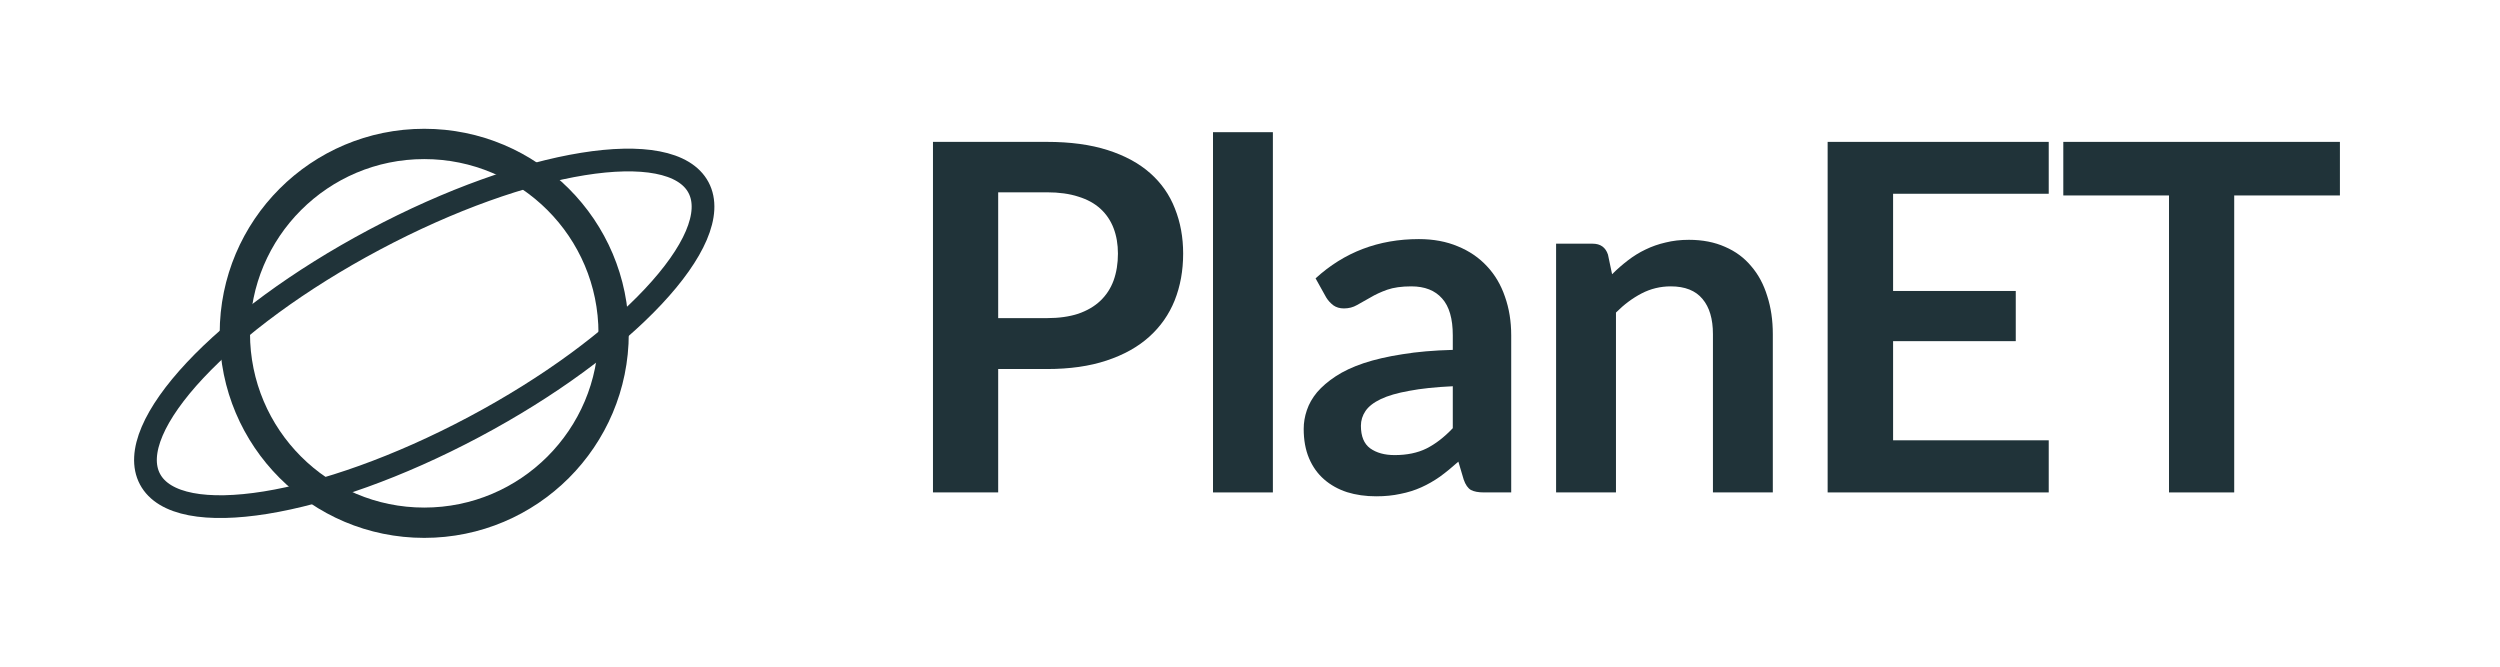
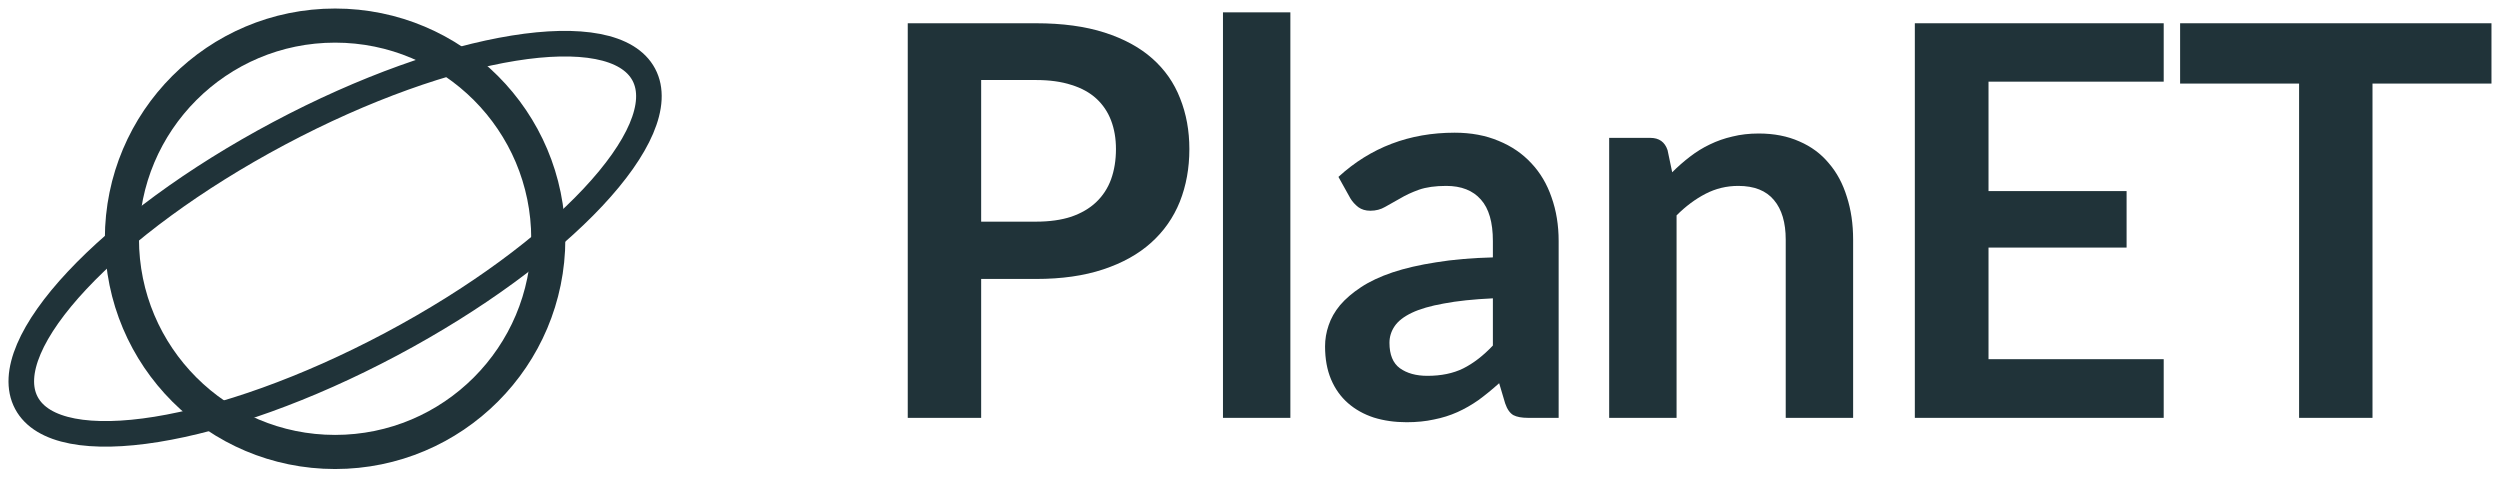
- <svg xmlns="http://www.w3.org/2000/svg" width="330" height="88" viewBox="0 12 330 88" role="img" aria-labelledby="title" version="1.1" style="color:#203339">
+ <svg xmlns="http://www.w3.org/2000/svg" width="293.164" height="56" viewBox="16.704 28 293.164 56" role="img" aria-labelledby="title" version="1.1" style="color:#203339" preserveAspectRatio="xMidYMid meet">
  <g fill="none" stroke-linecap="round">
    <path style="stroke:currentColor;stroke-width:4" d="M 81,56 A 25,25 0 0 1 56,81 25,25 0 0 1 31,56 25,25 0 0 1 56,31 25,25 0 0 1 81,56 Z" />
    <path transform="rotate(-28 56 56)" style="stroke:currentColor;stroke-width:3" d="M 97,56 A 41,14 0 0 1 56,70 41,14 0 0 1 15,56 41,14 0 0 1 56,42 41,14 0 0 1 97,56 Z" />
  </g>
  <g aria-label="PlanET" fill="currentColor">
    <path d="m 138.192,53.992 q 2.368,0 4.128,-0.576 1.76,-0.608 2.912,-1.696 1.184,-1.12 1.76,-2.688 0.576,-1.6 0.576,-3.552 0,-1.856 -0.576,-3.36 -0.576,-1.504 -1.728,-2.56 -1.152,-1.056 -2.912,-1.6 -1.76,-0.576 -4.16,-0.576 h -6.432 v 16.608 z m 0,-23.264 q 4.64,0 8.032,1.088 3.392,1.088 5.6,3.04 2.208,1.952 3.264,4.672 1.088,2.72 1.088,5.952 0,3.36 -1.12,6.176 -1.12,2.784 -3.36,4.8 -2.24,2.016 -5.632,3.136 -3.36,1.12 -7.872,1.12 H 131.76 V 77 h -8.608 V 30.728 Z" />
    <path d="M 168.02,29.448 V 77 h -7.904 V 29.448 Z" />
    <path d="m 191.768,62.984 q -3.424,0.16 -5.76,0.608 -2.336,0.416 -3.744,1.088 -1.408,0.672 -2.016,1.568 -0.608,0.896 -0.608,1.952 0,2.08 1.216,2.976 1.248,0.896 3.232,0.896 2.432,0 4.192,-0.864 1.792,-0.896 3.488,-2.688 z m -18.112,-14.24 q 5.664,-5.184 13.632,-5.184 2.88,0 5.152,0.96 2.272,0.928 3.84,2.624 1.568,1.664 2.368,4 0.832,2.336 0.832,5.12 V 77 h -3.584 q -1.12,0 -1.728,-0.32 -0.608,-0.352 -0.96,-1.376 l -0.704,-2.368 q -1.248,1.12 -2.432,1.984 -1.184,0.832 -2.464,1.408 -1.28,0.576 -2.752,0.864 -1.44,0.32 -3.2,0.32 -2.08,0 -3.84,-0.544 -1.76,-0.576 -3.04,-1.696 -1.28,-1.12 -1.984,-2.784 -0.704,-1.664 -0.704,-3.872 0,-1.248 0.416,-2.464 0.416,-1.248 1.344,-2.368 0.96,-1.12 2.464,-2.112 1.504,-0.992 3.68,-1.728 2.208,-0.736 5.12,-1.184 2.912,-0.48 6.656,-0.576 v -1.92 q 0,-3.296 -1.408,-4.864 -1.408,-1.6 -4.064,-1.6 -1.92,0 -3.2,0.448 -1.248,0.448 -2.208,1.024 -0.96,0.544 -1.76,0.992 -0.768,0.448 -1.728,0.448 -0.832,0 -1.408,-0.416 -0.576,-0.448 -0.928,-1.024 z" />
    <path d="m 212.796,48.2 q 0.992,-0.992 2.08,-1.824 1.12,-0.864 2.336,-1.44 1.248,-0.608 2.656,-0.928 1.408,-0.352 3.072,-0.352 2.688,0 4.768,0.928 2.08,0.896 3.456,2.56 1.408,1.632 2.112,3.936 0.736,2.272 0.736,5.024 V 77 h -7.904 V 56.104 q 0,-3.008 -1.376,-4.64 -1.376,-1.664 -4.192,-1.664 -2.048,0 -3.84,0.928 -1.792,0.928 -3.392,2.528 V 77 h -7.904 V 44.168 h 4.832 q 1.536,0 2.016,1.44 z" />
    <path d="m 249.888,37.576 v 12.832 h 16.192 v 6.624 h -16.192 V 70.12 h 20.544 V 77 h -29.184 V 30.728 h 29.184 v 6.848 z" />
    <path d="M 308.868,37.8 H 294.916 V 77 h -8.608 V 37.8 h -13.952 v -7.072 h 36.512 z" />
  </g>
</svg>
